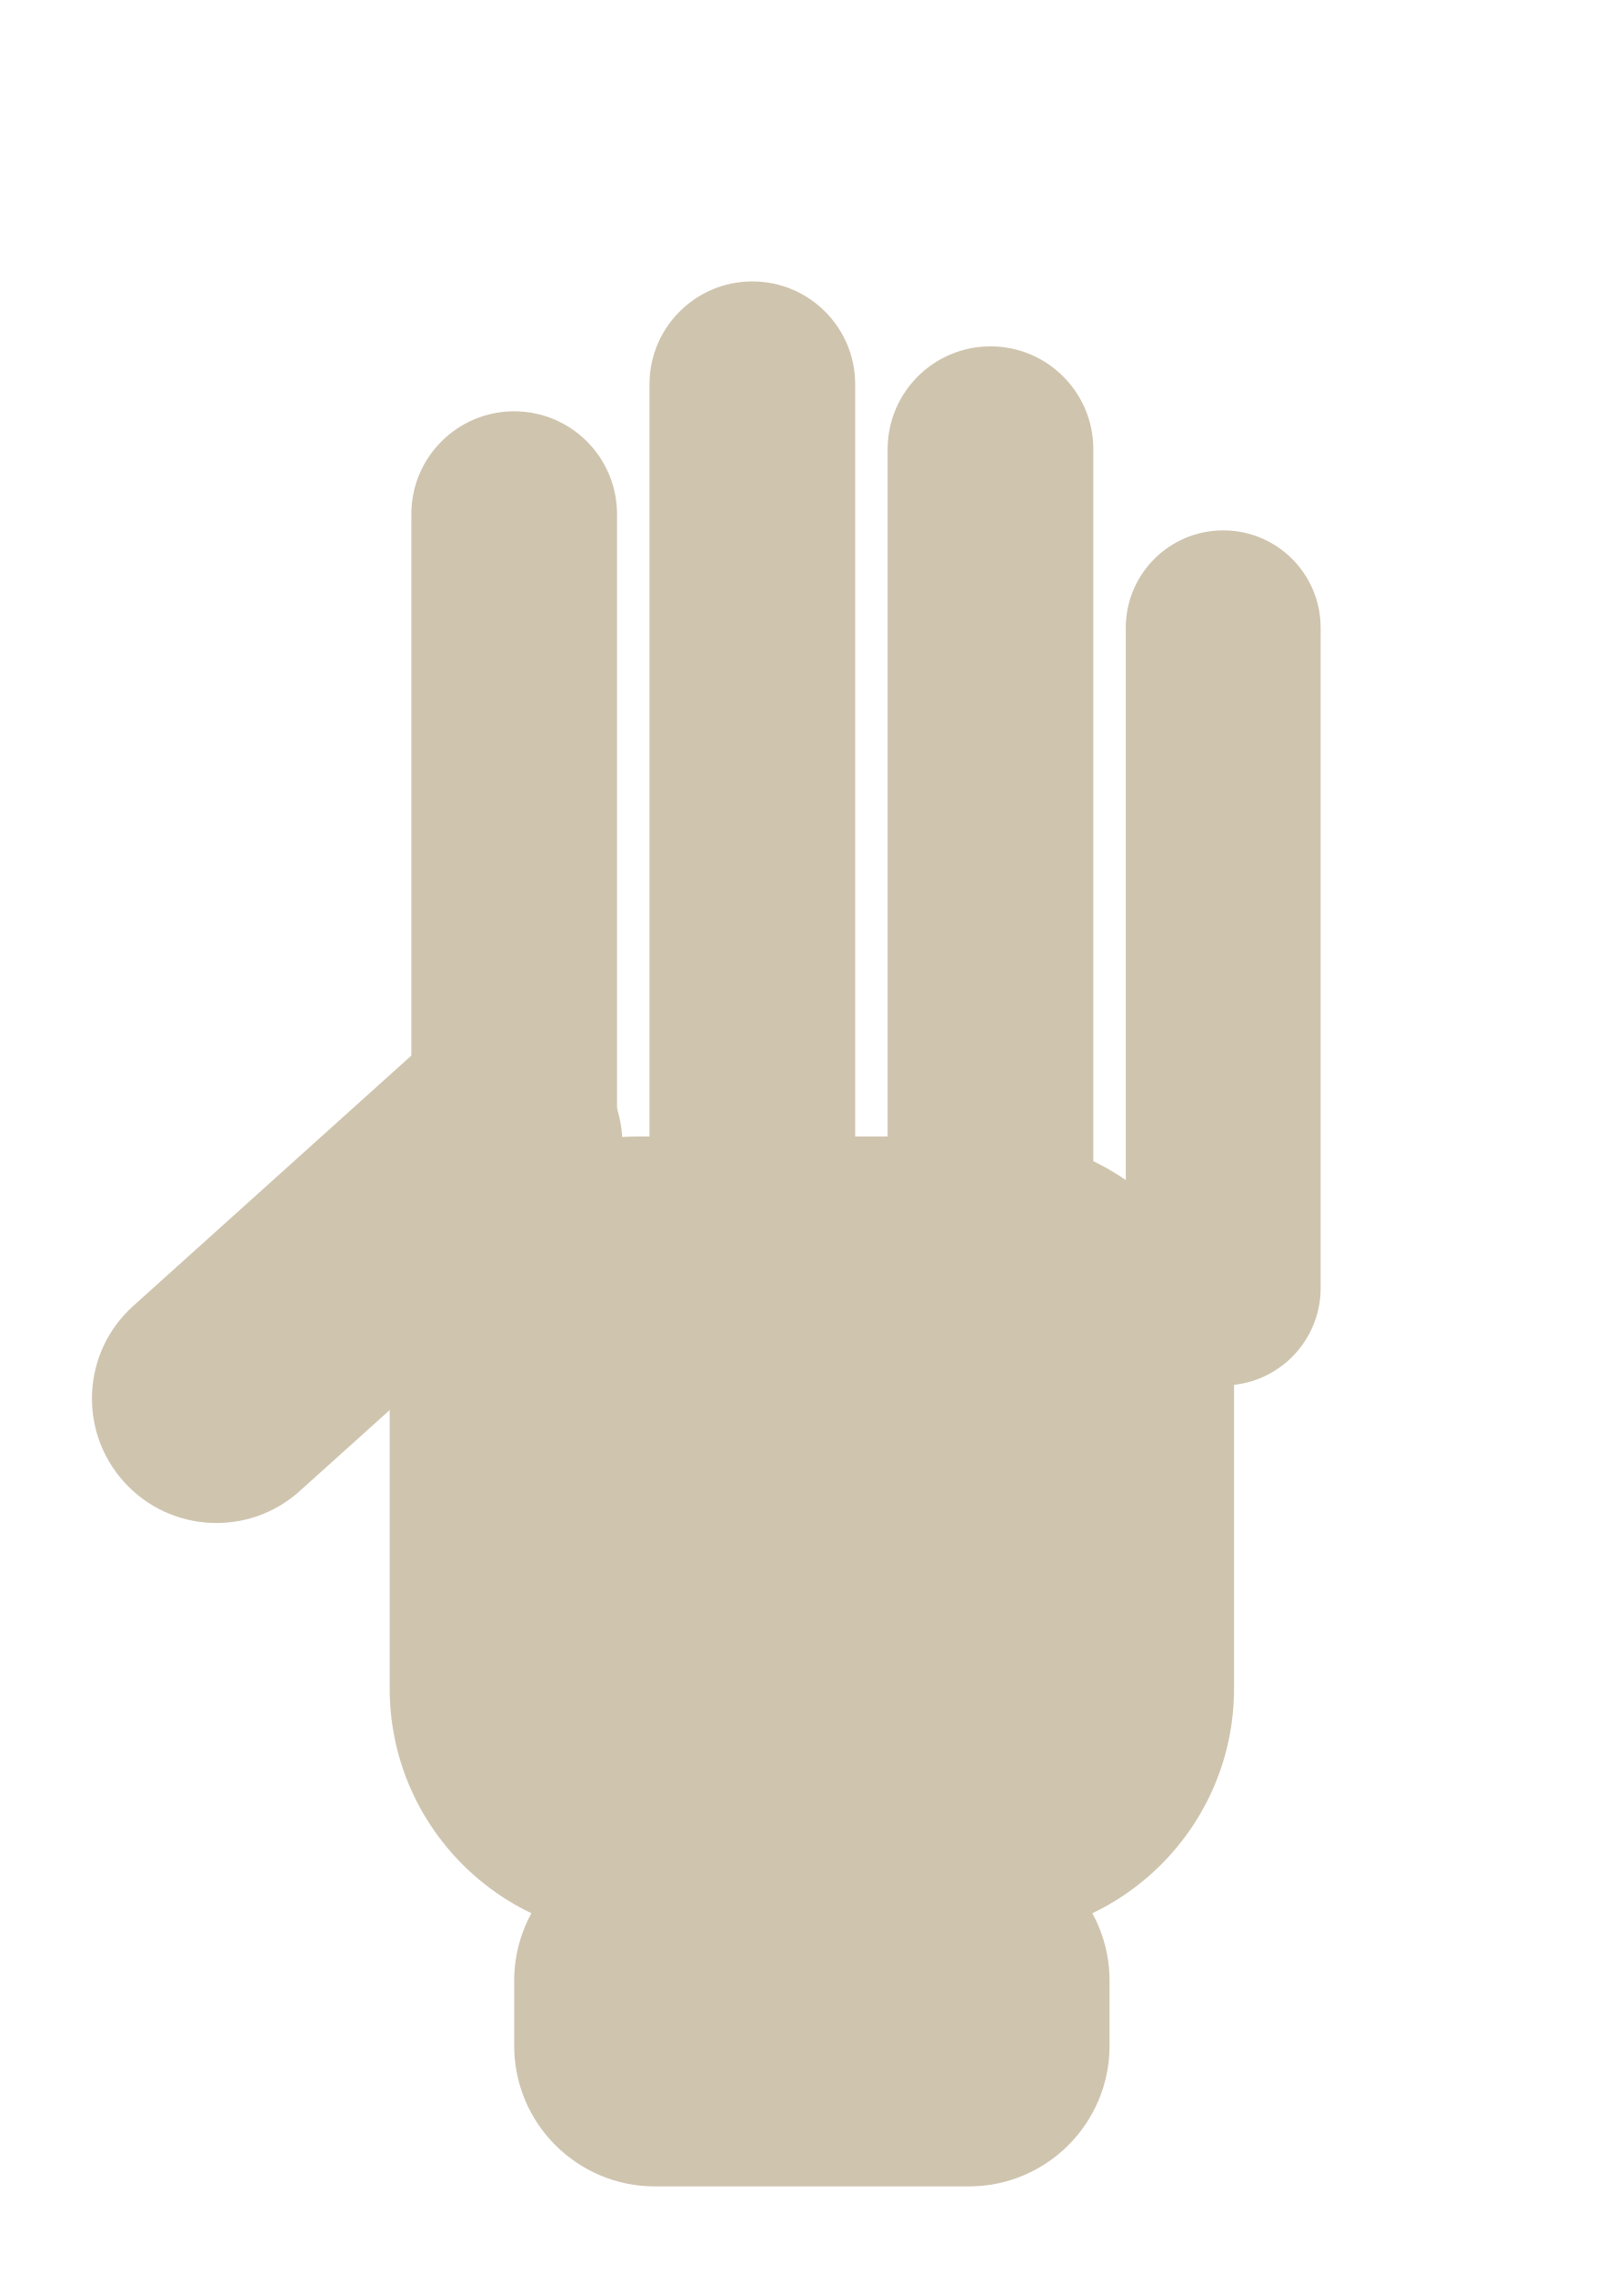
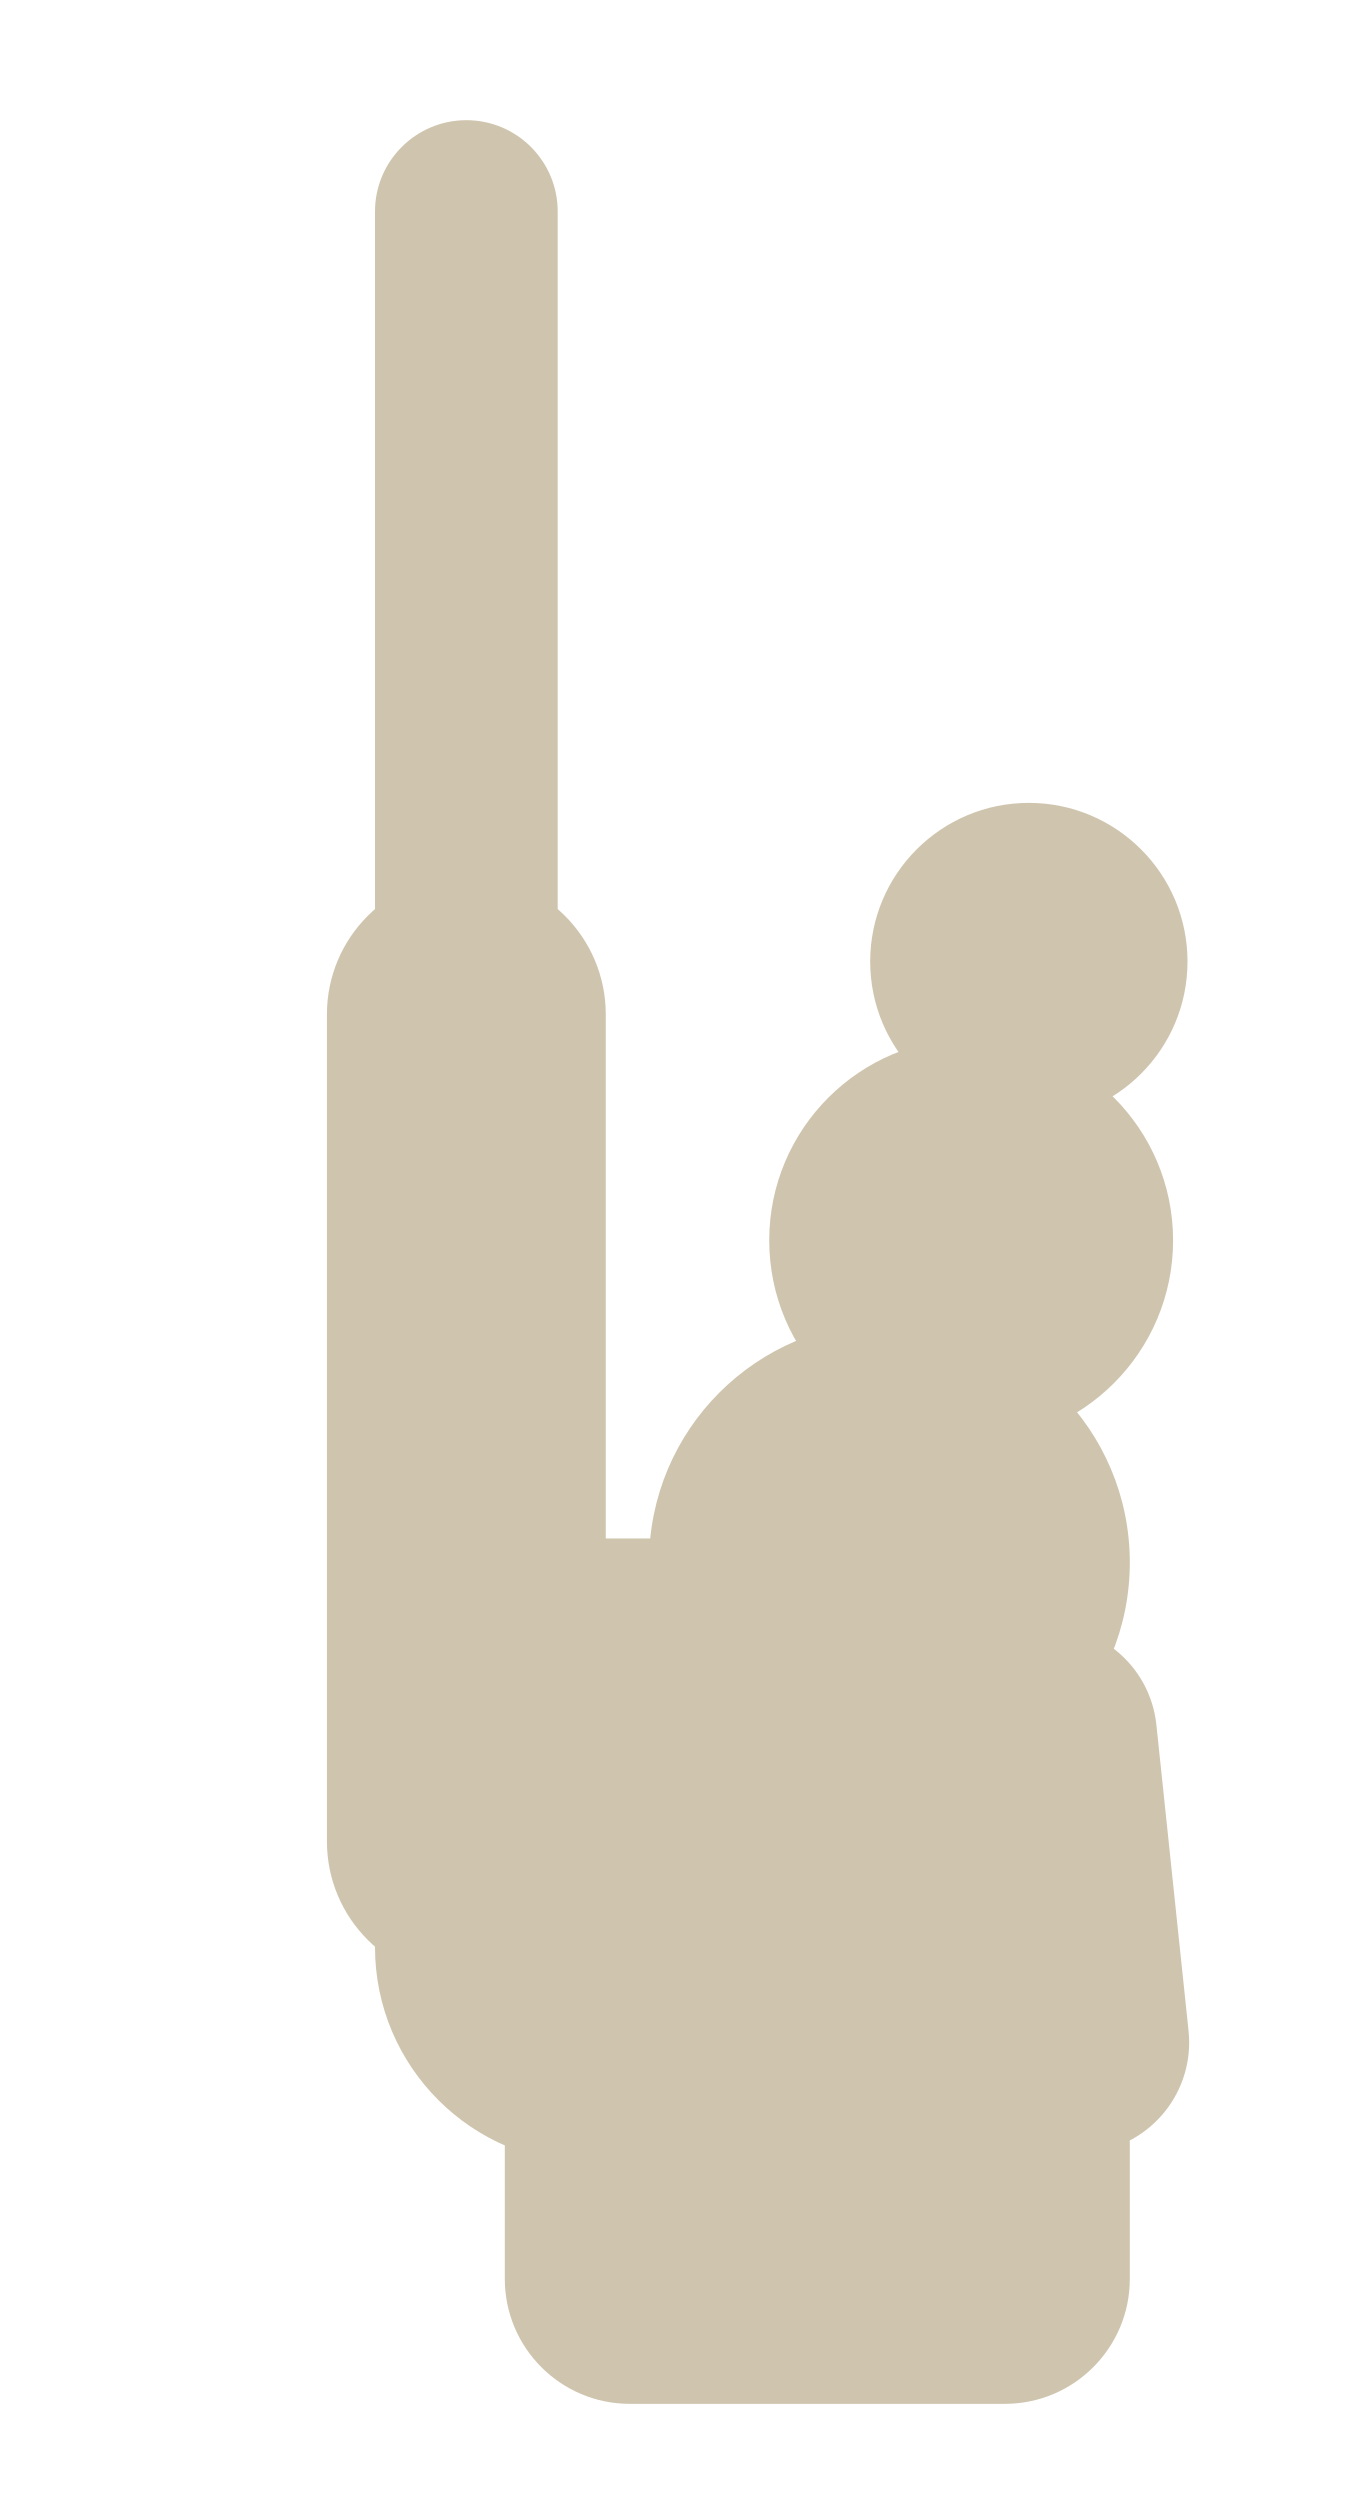
- <svg xmlns="http://www.w3.org/2000/svg" viewBox="0 0 300 420">
-   <g fill="#cfc4ae">
-     <rect x="95" y="340" width="110" height="64" rx="26" />
-     <rect x="72" y="210" width="156" height="148" rx="46" />
-     <rect x="76" y="76" width="38" height="180" rx="19" />
-     <rect x="120" y="52" width="38" height="204" rx="19" />
-     <rect x="164" y="64" width="38" height="192" rx="19" />
-     <rect x="208" y="98" width="36" height="158" rx="18" />
-     <rect x="8" y="212" width="116" height="46" rx="23" transform="rotate(-42 66 235)" />
+ <svg xmlns="http://www.w3.org/2000/svg" viewBox="0 0 280 520">
+   <g fill="#cfc4ae" transform="translate(0 520) rotate(-90)">
+     <rect x="20" y="105" width="80" height="130" rx="26" />
+     <rect x="70" y="78" width="130" height="140" rx="45" />
+     <rect x="72" y="198" width="110" height="46" rx="23" transform="rotate(-6 127 221)" />
+     <circle cx="195" cy="185" r="50" />
+     <circle cx="262" cy="202" r="42" />
+     <circle cx="320" cy="214" r="33" />
+     <rect x="108" y="68" width="230" height="58" rx="29" />
+     <rect x="310" y="78" width="185" height="38" rx="19" />
  </g>
</svg>
